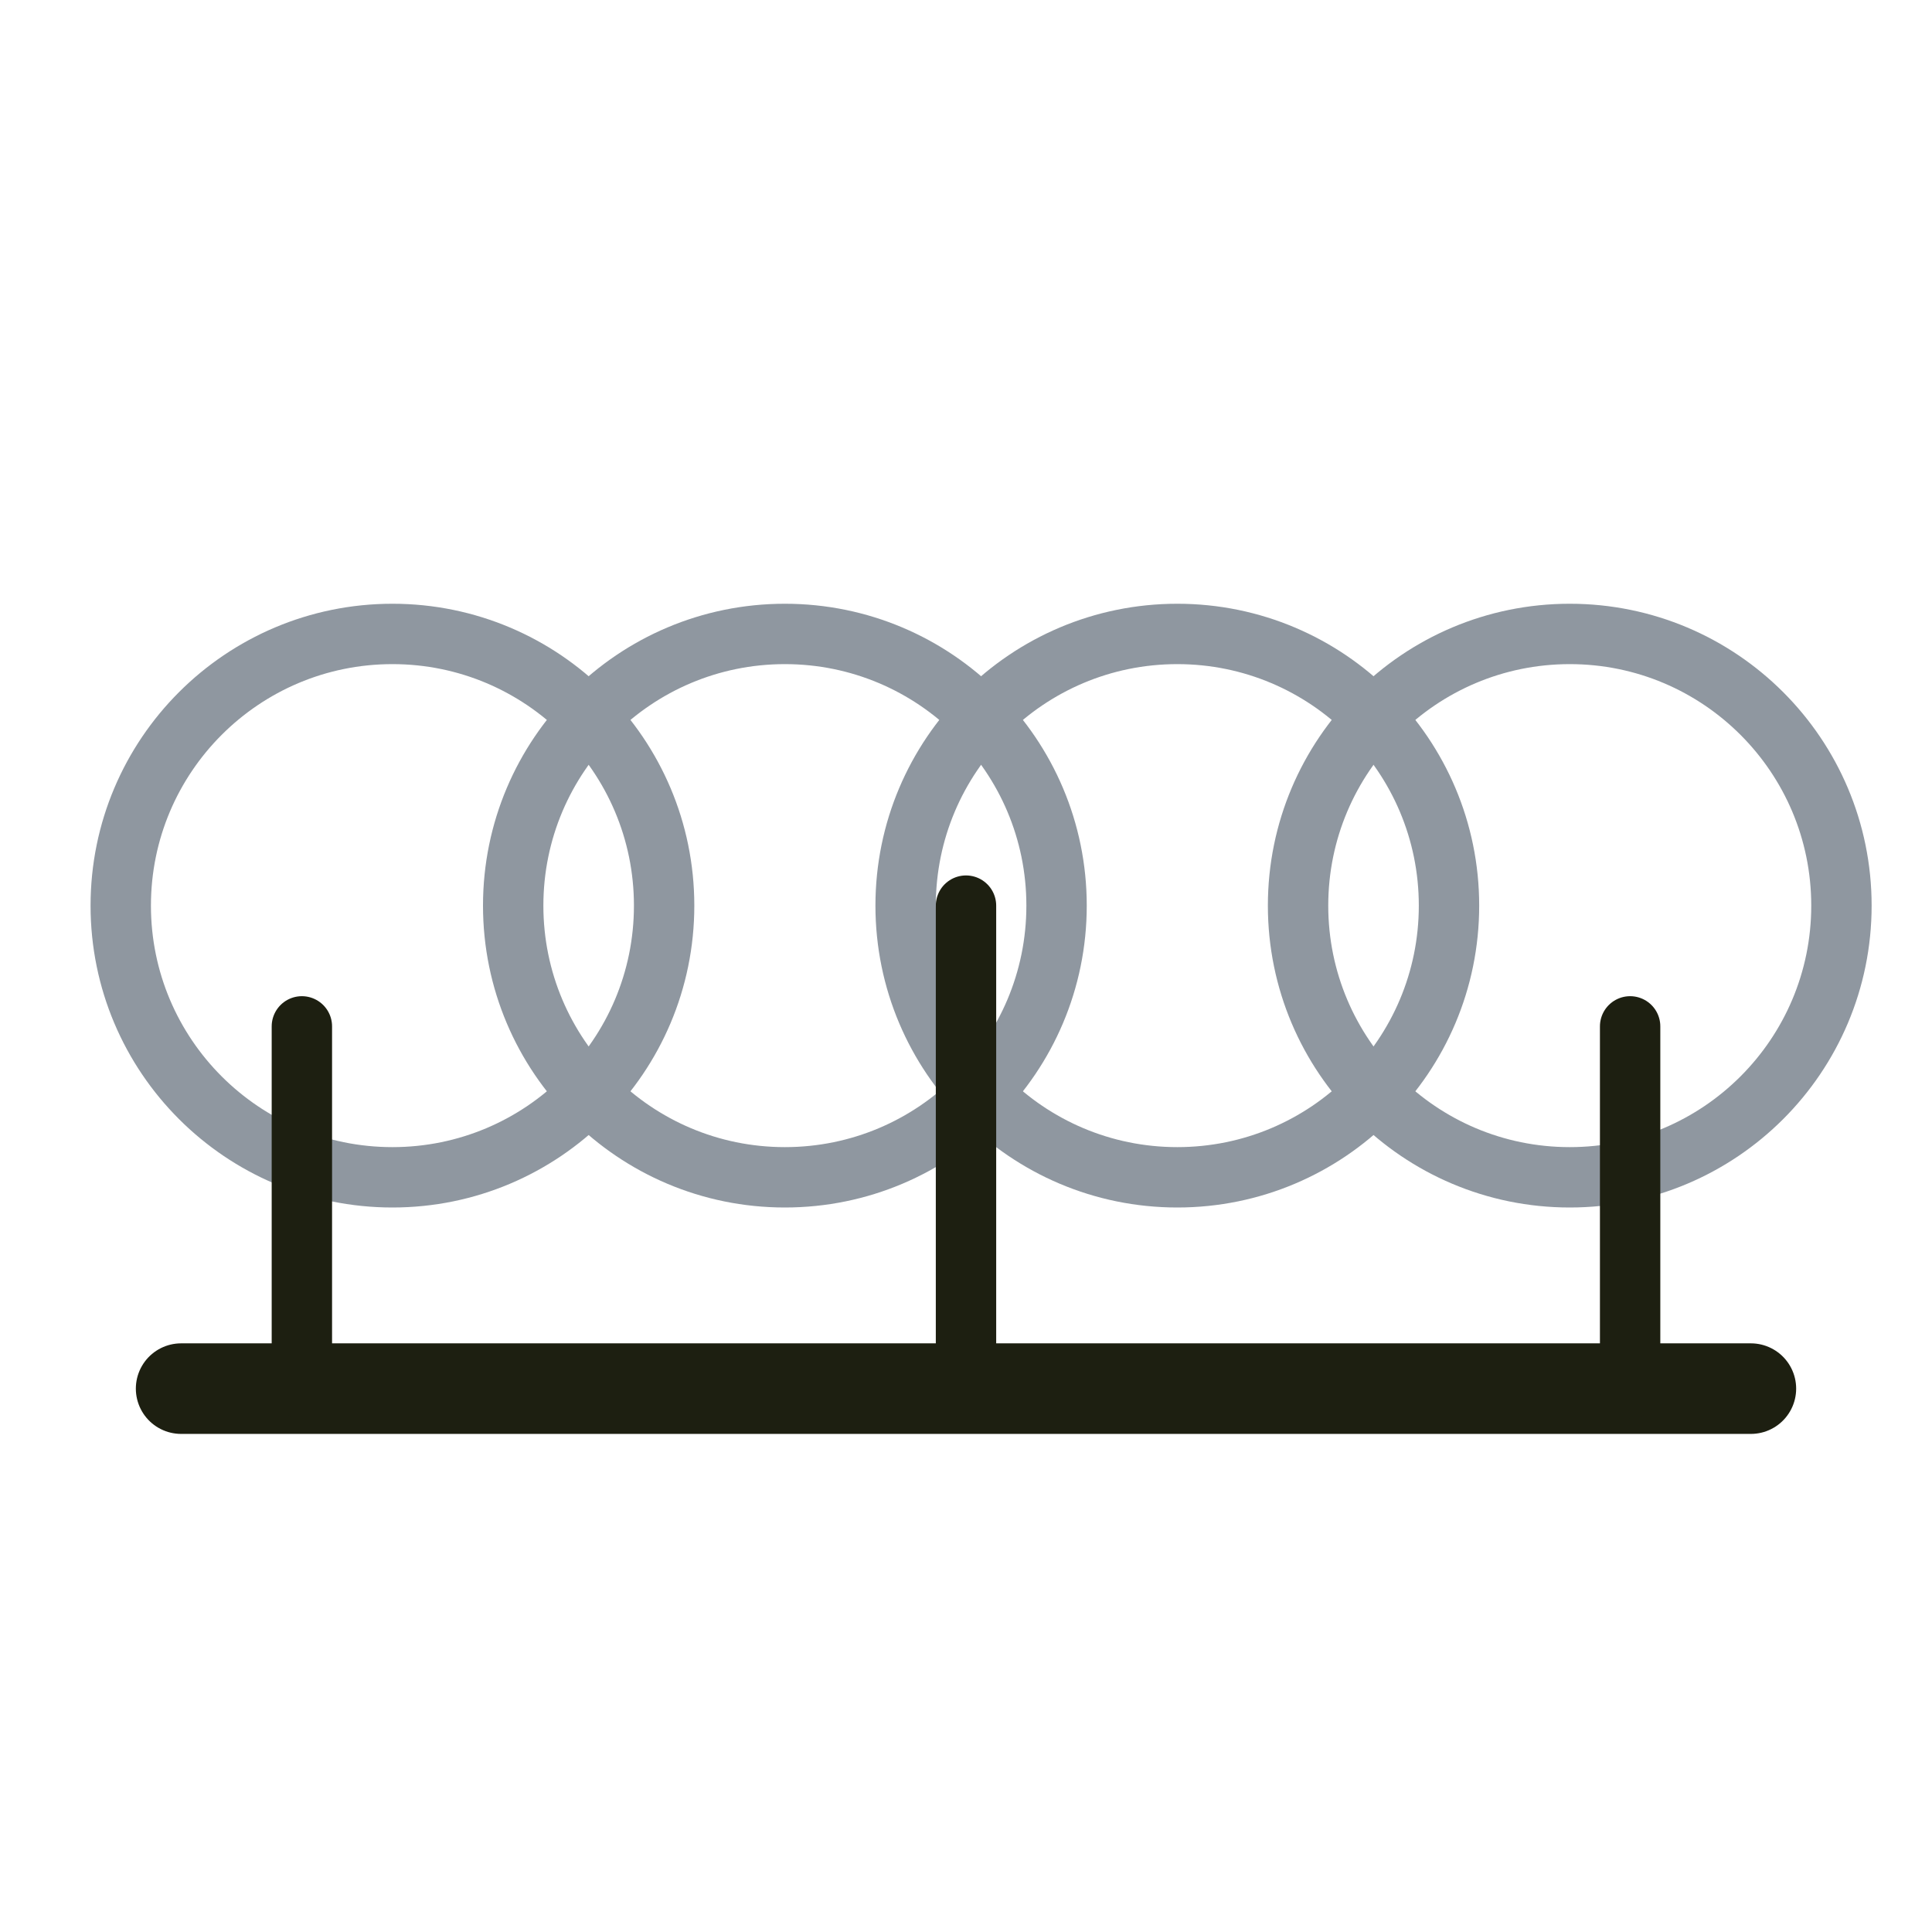
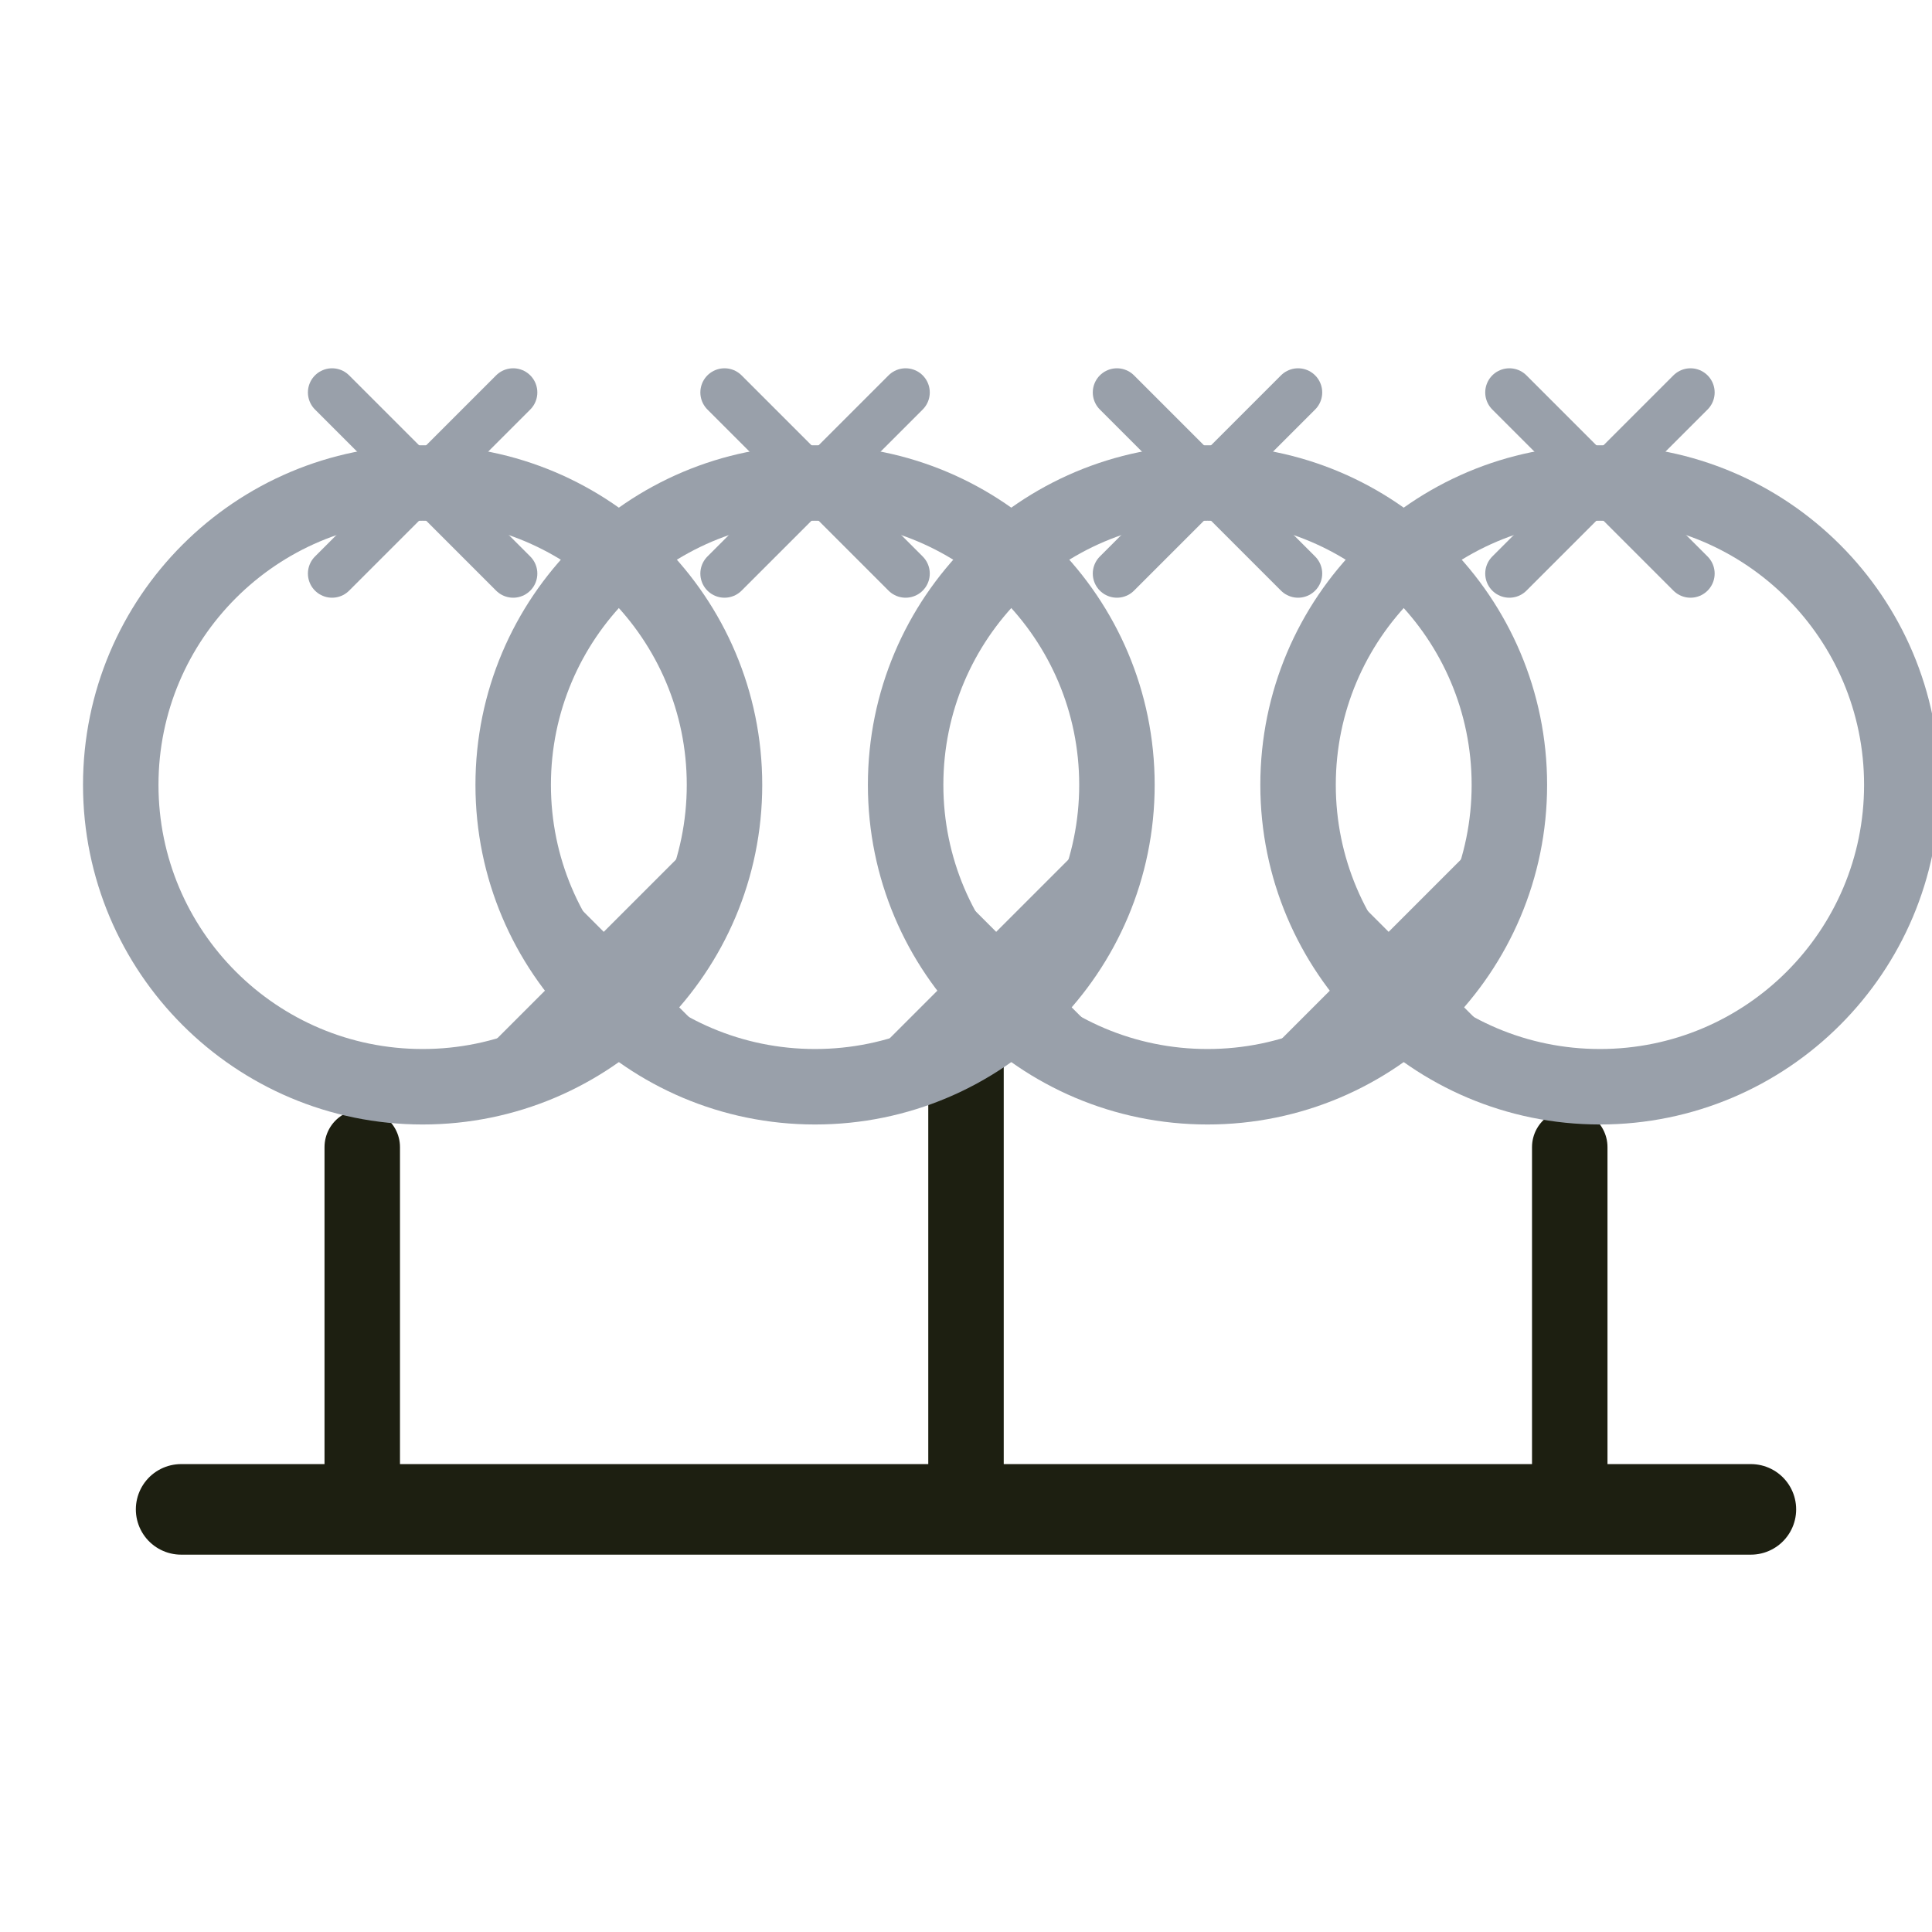
<svg xmlns="http://www.w3.org/2000/svg" viewBox="0 0 64 64" fill="none" stroke="#1d1f11" stroke-width="2" stroke-linejoin="round" stroke-linecap="round">
-   <path d="M6 46h52" stroke-width="3" />
-   <circle cx="13" cy="30" r="9" stroke="#8f97a0" fill="none" />
-   <circle cx="26" cy="30" r="9" stroke="#8f97a0" fill="none" />
-   <circle cx="39" cy="30" r="9" stroke="#8f97a0" fill="none" />
-   <circle cx="52" cy="30" r="9" stroke="#8f97a0" fill="none" />
-   <path d="M10 46V34M32 46V30M54 46V34" stroke-width="2" />
+   <path d="M6 50h52" stroke-width="3" />
+   <path d="M12 50V38M32 50V34M52 50V38" stroke-width="2.5" />
+   <circle cx="14" cy="26" r="10" fill="none" stroke="#99a0aa" stroke-width="2.5" />
+   <circle cx="27" cy="26" r="10" fill="none" stroke="#99a0aa" stroke-width="2.5" />
+   <circle cx="40" cy="26" r="10" fill="none" stroke="#99a0aa" stroke-width="2.5" />
+   <circle cx="53" cy="26" r="10" fill="none" stroke="#99a0aa" stroke-width="2.5" />
+   <path d="M11 13l6 6M17 13l-6 6" stroke-width="1.6" stroke="#99a0aa" />
+   <path d="M24 13l6 6M30 13l-6 6" stroke-width="1.6" stroke="#99a0aa" />
+   <path d="M37 13l6 6M43 13l-6 6" stroke-width="1.6" stroke="#99a0aa" />
+   <path d="M50 13l6 6M56 13l-6 6" stroke-width="1.6" stroke="#99a0aa" />
+   <path d="M17 29l6 6M23 29l-6 6" stroke-width="1.6" stroke="#99a0aa" />
+   <path d="M30 29l6 6M36 29l-6 6" stroke-width="1.6" stroke="#99a0aa" />
+   <path d="M43 29l6 6M49 29l-6 6" stroke-width="1.6" stroke="#99a0aa" />
</svg>
